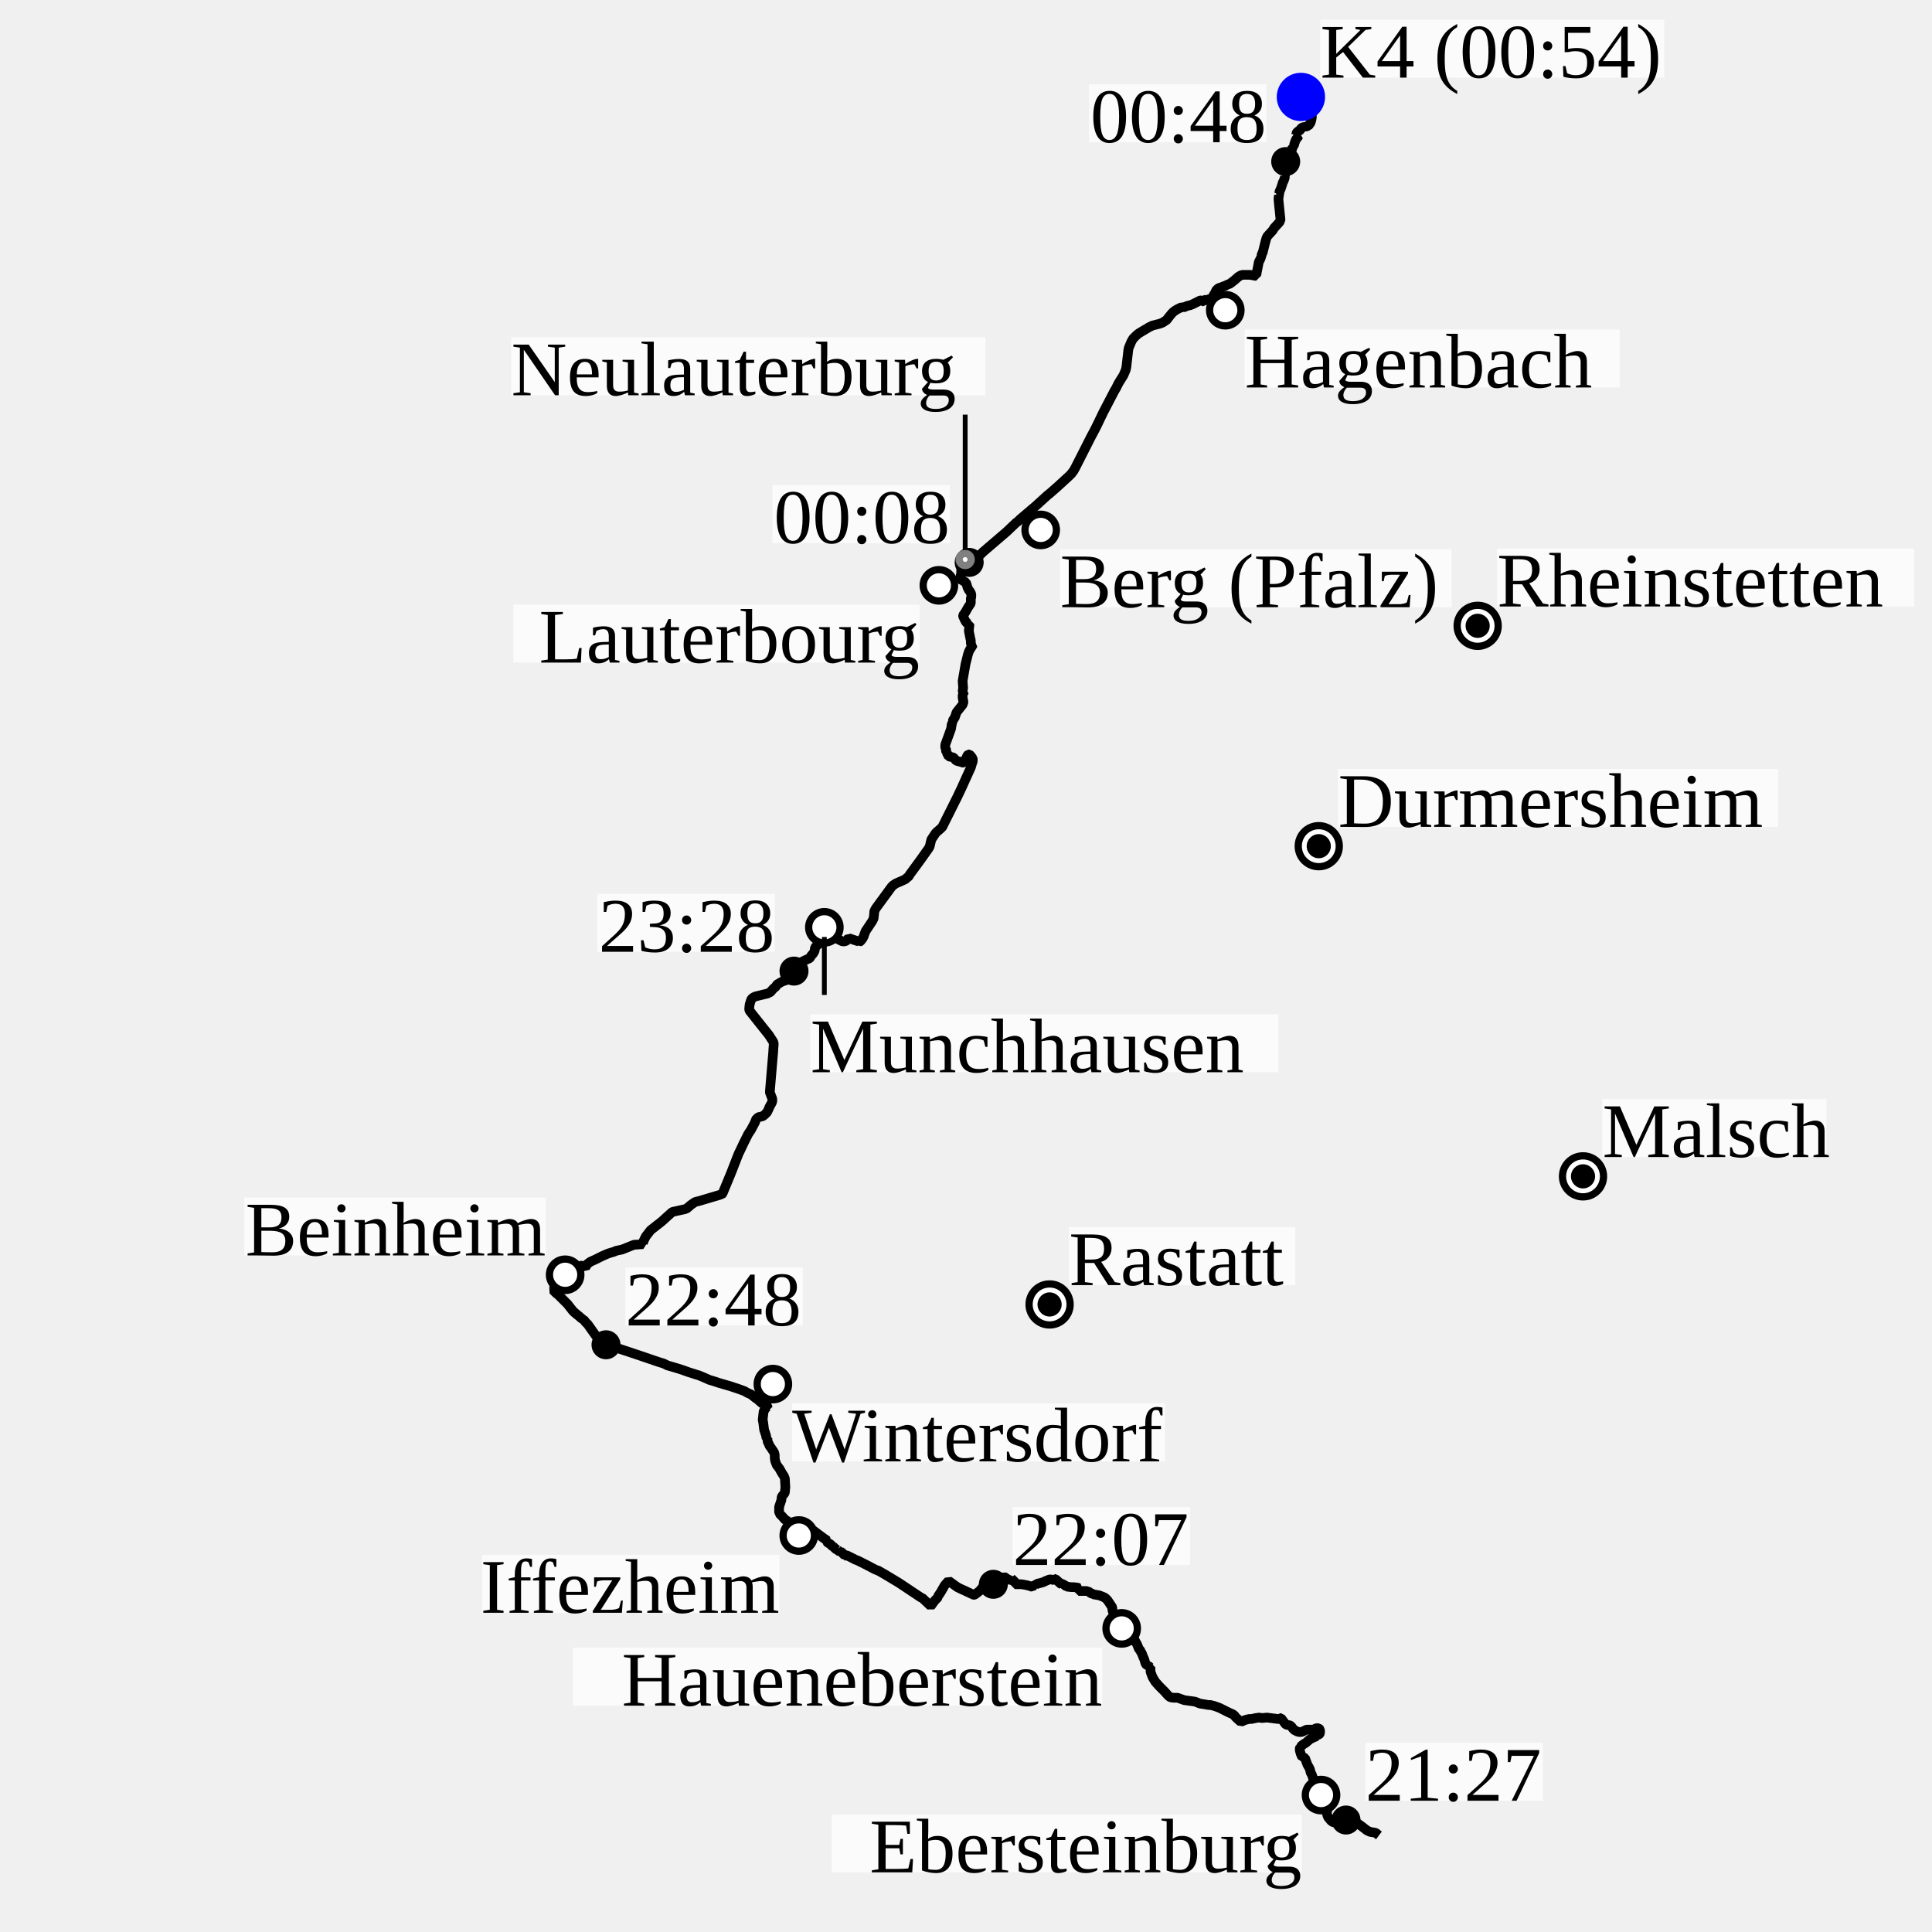
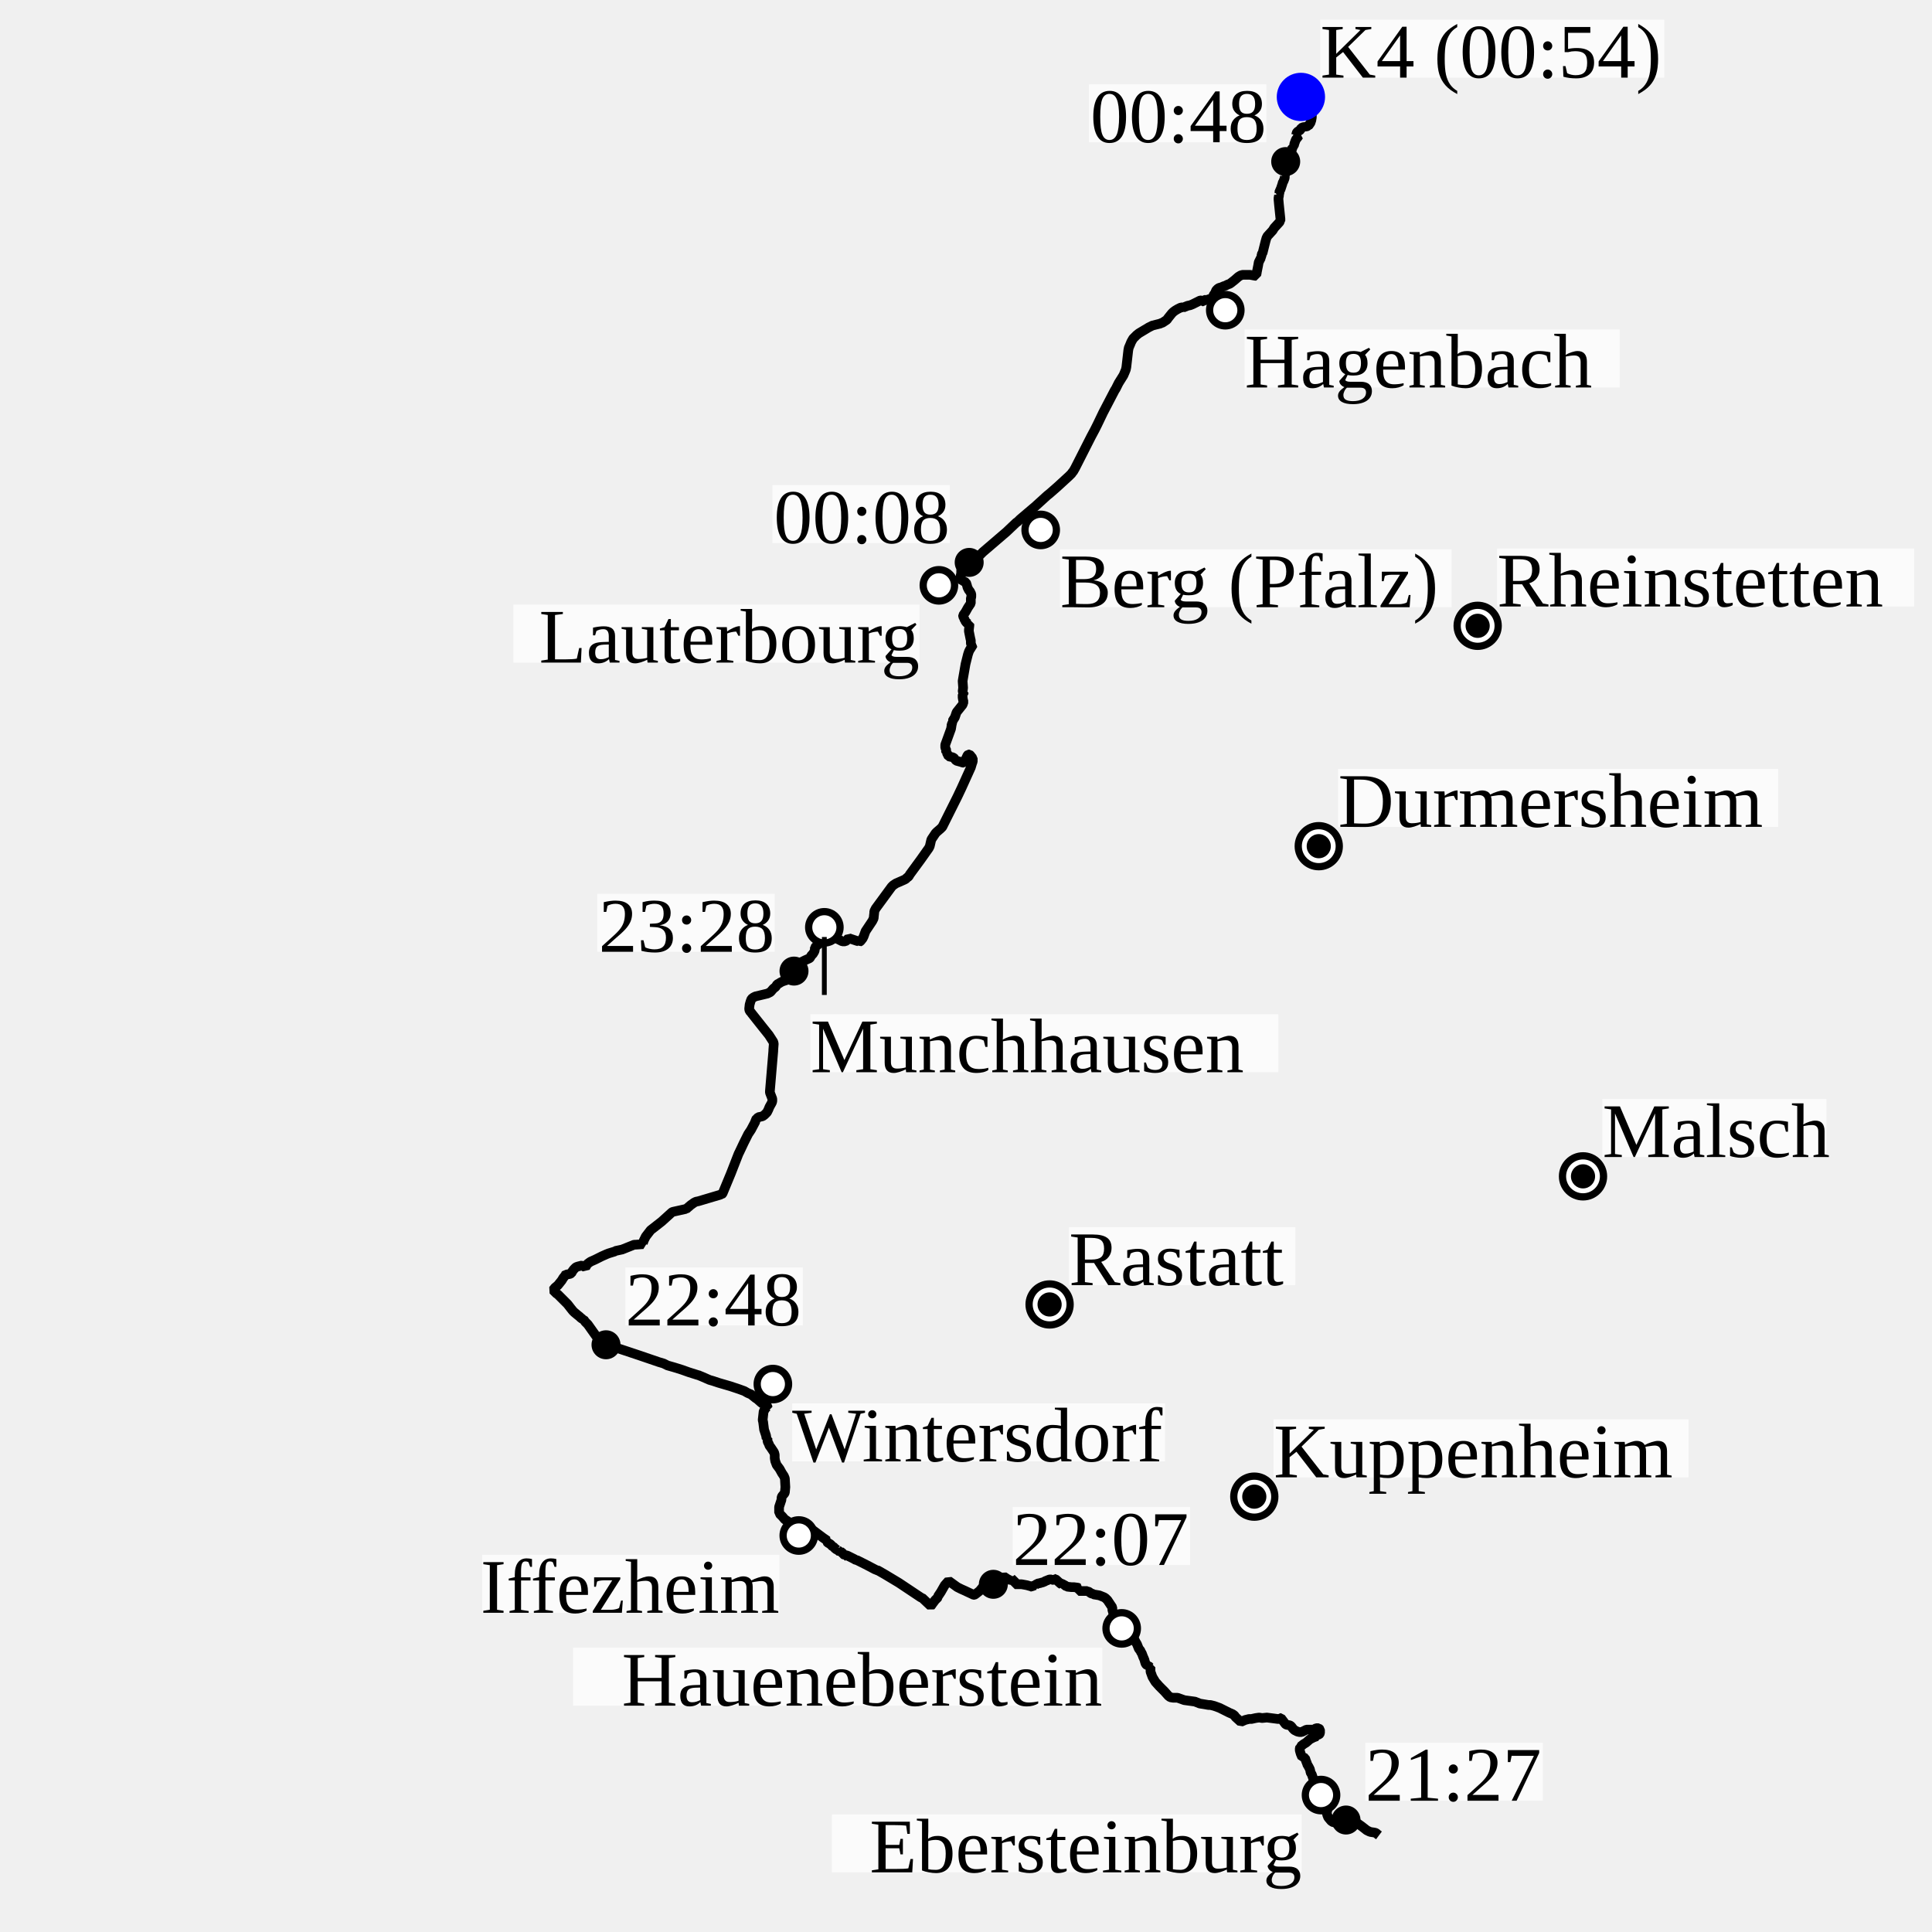
<svg xmlns="http://www.w3.org/2000/svg" height="400" viewBox="(0, 0, 400, 400)" width="400">
  <path d="M285.5,380.0 L285.1,379.7 L284.9,379.5 L284.5,379.4 L283.8,379.3 L283.5,379.2 L282.9,378.9 L282.8,378.8 L281.9,378.1 L281.2,377.6 L280.8,377.4 L280.7,377.4 L280.6,377.2 L280.6,377.0 L279.6,376.6 L279.4,376.6 L279.1,376.7 L278.7,376.8 L277.9,377.2 L277.8,377.3 L277.7,377.2 L277.6,377.0 L277.5,377.0 L277.4,377.0 L276.6,377.3 L276.3,377.3 L276.1,377.3 L275.9,377.2 L275.6,377.0 L275.1,376.4 L275.1,376.4 L275.0,376.3 L274.8,375.8 L274.7,375.4 L274.7,375.2 L274.8,374.9 L274.8,374.6 L274.9,374.3 L274.9,374.1 L274.8,373.6 L274.7,373.4 L274.4,373.0 L274.2,372.9 L273.8,372.5 L273.8,372.5 L273.8,372.4 L273.7,372.4 L273.6,372.4 L273.4,372.3 L273.1,372.1 L272.9,371.9 L272.7,371.6 L272.6,371.5 L272.4,371.1 L272.3,370.7 L272.2,370.3 L272.2,370.0 L272.2,369.9 L272.2,369.6 L272.2,369.4 L272.1,369.2 L272.1,368.9 L272.1,368.8 L272.0,368.7 L271.9,368.3 L271.6,367.4 L271.3,366.9 L271.3,366.7 L271.2,366.3 L271.0,365.9 L270.6,365.2 L270.6,365.1 L270.4,364.6 L270.2,364.0 L270.0,363.9 L269.9,363.8 L269.6,363.8 L269.3,363.1 L269.1,362.4 L269.1,362.0 L269.2,361.7 L269.2,361.6 L269.4,361.5 L269.9,361.1 L270.4,360.8 L271.2,360.1 L271.6,359.9 L271.8,359.8 L272.1,359.9 L272.4,359.4 L272.5,359.3 L272.8,359.2 L273.1,359.1 L273.2,359.0 L273.3,358.8 L273.3,358.5 L273.3,358.2 L273.3,358.1 L273.3,358.1 L273.2,358.0 L273.0,357.8 L272.8,357.8 L272.5,357.8 L272.0,358.1 L271.8,358.1 L271.5,358.1 L271.1,358.1 L270.7,358.1 L270.5,358.1 L269.5,358.6 L269.3,358.6 L269.0,358.6 L268.6,358.5 L268.0,358.2 L267.7,357.9 L267.4,357.5 L267.2,357.3 L267.0,357.2 L266.4,357.1 L266.2,357.0 L266.1,356.9 L265.5,356.1 L265.2,355.7 L265.1,355.7 L264.9,355.9 L264.9,355.9 L264.6,355.9 L262.3,355.6 L261.3,355.7 L260.7,355.6 L260.0,355.7 L259.1,355.9 L258.6,355.9 L257.8,356.1 L256.9,356.5 L255.8,355.5 L255.6,355.2 L255.2,354.9 L254.5,354.6 L252.5,353.6 L251.4,353.2 L250.6,353.0 L250.2,353.0 L248.4,352.7 L247.9,352.5 L247.4,352.3 L245.2,352.0 L243.8,351.5 L243.6,351.5 L243.3,351.5 L242.9,351.5 L242.3,351.4 L241.9,351.1 L241.1,350.2 L240.0,349.1 L239.2,348.2 L238.6,347.2 L238.2,346.1 L238.2,345.2 L238.1,345.2 L238.0,345.1 L237.8,344.9 L237.7,344.9 L237.6,344.8 L237.5,344.8 L237.3,344.6 L237.2,344.5 L237.1,344.2 L237.0,343.9 L237.0,343.8 L236.8,343.3 L236.7,343.1 L236.4,342.3 L236.2,342.0 L236.1,341.7 L235.8,341.4 L235.6,340.9 L235.4,340.4 L235.1,339.9 L234.9,339.5 L234.7,339.1 L234.6,339.1 L234.5,339.0 L234.4,338.9 L234.3,338.8 L234.2,338.8 L233.7,338.3 L233.5,338.1 L233.3,337.9 L233.2,337.8 L232.8,337.4 L232.7,337.3 L232.5,336.4 L232.3,336.3 L232.0,336.3 L231.8,336.3 L231.7,336.3 L231.4,336.5 L231.3,336.3 L231.2,335.9 L230.9,335.2 L230.6,334.4 L230.3,333.3 L230.3,332.8 L229.3,331.3 L228.9,330.9 L228.6,330.7 L227.6,330.3 L227.0,330.2 L226.4,330.1 L226.3,330.0 L225.9,329.9 L225.5,329.6 L225.3,329.5 L225.2,329.5 L225.1,329.4 L224.6,329.4 L223.3,329.4 L223.3,329.3 L223.3,329.2 L223.3,329.0 L223.4,328.8 L223.1,328.7 L222.3,328.6 L222.0,328.6 L221.8,328.6 L220.9,328.5 L220.8,328.4 L220.5,328.3 L220.3,328.0 L220.2,328.0 L220.1,328.0 L220.1,327.9 L219.9,327.9 L219.9,327.9 L219.8,327.9 L219.8,328.0 L219.6,327.9 L218.6,327.0 L218.5,326.9 L218.4,326.9 L218.4,327.0 L218.3,327.0 L218.1,327.1 L217.8,327.1 L217.8,327.1 L217.7,327.0 L217.6,327.0 L217.4,327.0 L217.3,327.0 L216.3,327.4 L216.1,327.6 L216.0,327.6 L215.9,327.6 L215.5,327.7 L215.3,327.8 L215.0,327.8 L214.4,328.1 L214.4,328.2 L214.3,328.2 L214.0,328.3 L213.8,328.4 L213.7,328.4 L213.5,328.5 L213.4,328.5 L213.3,328.4 L212.6,328.2 L211.5,328.0 L211.4,328.0 L210.3,328.0 L210.1,328.0 L210.1,327.7 L210.1,327.2 L210.1,327.1 L210.0,327.1 L210.0,327.1 L210.0,327.3 L209.5,327.3 L209.5,327.2 L209.2,327.4 L209.0,327.1 L208.7,327.0 L207.8,326.4 L207.2,326.9 L206.7,327.5 L206.1,328.1 L206.0,328.0 L205.9,328.0 L205.8,328.0 L205.7,328.0 L205.5,328.1 L204.7,328.8 L204.1,329.2 L204.0,329.1 L203.6,328.8 L203.5,328.6 L203.3,328.8 L202.8,329.4 L201.9,330.1 L201.7,330.2 L201.6,330.2 L200.1,329.5 L199.9,329.4 L199.0,329.0 L198.2,328.6 L196.4,327.3 L195.6,328.2 L194.8,329.6 L194.2,330.5 L194.2,330.7 L193.6,331.3 L193.0,332.1 L192.8,332.4 L192.7,332.5 L192.7,332.5 L190.9,330.8 L190.8,330.8 L190.6,330.7 L189.1,329.7 L186.1,327.7 L184.6,326.8 L183.1,325.9 L181.7,325.1 L181.6,325.1 L181.4,325.1 L181.4,325.1 L181.3,325.0 L179.2,323.9 L177.4,323.0 L177.3,323.0 L177.2,323.0 L176.9,322.8 L175.5,322.1 L175.2,322.0 L175.1,322.0 L175.0,322.1 L174.9,322.1 L174.9,322.0 L174.9,321.9 L174.8,321.9 L174.6,321.8 L174.5,321.6 L174.0,321.2 L174.0,321.2 L173.9,321.3 L173.4,320.9 L173.4,320.8 L173.3,320.9 L172.9,320.6 L172.6,320.3 L172.5,320.2 L172.4,320.2 L172.3,320.1 L171.9,319.7 L171.9,319.7 L171.4,319.4 L171.2,319.2 L171.2,319.1 L171.3,319.0 L170.3,318.3 L168.7,317.1 L168.3,316.8 L167.9,316.6 L167.4,316.5 L166.5,316.2 L166.2,316.1 L166.2,316.1 L165.6,315.9 L165.5,315.9 L165.2,315.8 L164.9,315.8 L164.7,315.7 L164.4,315.7 L164.4,315.7 L164.1,315.7 L164.0,315.6 L163.6,315.4 L163.3,315.1 L162.7,314.7 L162.5,314.6 L162.0,314.0 L161.6,313.6 L161.4,313.4 L161.4,313.3 L161.3,313.2 L161.3,313.0 L161.3,312.0 L161.5,311.4 L161.8,310.5 L161.8,310.1 L161.9,309.8 L162.4,309.2 L162.5,309.0 L162.6,307.9 L162.5,306.1 L162.3,305.6 L161.9,305.0 L161.4,304.1 L160.8,303.3 L160.5,302.5 L160.4,301.9 L160.4,301.2 L160.3,300.8 L160.2,300.6 L160.0,300.3 L159.6,299.7 L159.3,299.3 L159.2,299.0 L159.0,298.6 L158.9,298.4 L158.9,297.8 L158.7,297.8 L158.6,297.2 L158.2,296.0 L158.1,295.2 L158.0,294.4 L157.9,294.0 L158.0,293.1 L158.1,292.2 L158.3,291.9 L158.4,291.6 L158.7,291.4 L158.8,291.3 L158.9,291.3 L158.9,291.2 L158.9,291.1 L158.8,291.0 L158.7,291.0 L158.6,291.0 L158.4,291.0 L158.3,290.9 L157.6,290.4 L156.7,289.6 L156.5,289.5 L156.0,289.1 L155.5,288.7 L154.8,288.4 L154.1,288.0 L153.0,287.6 L151.2,287.0 L148.8,286.3 L148.2,286.1 L147.6,285.9 L146.9,285.7 L145.3,285.0 L144.8,284.8 L144.6,284.7 L144.5,284.7 L142.6,284.1 L141.2,283.6 L139.6,283.1 L138.2,282.7 L137.8,282.5 L137.4,282.3 L136.4,282.0 L132.3,280.6 L129.0,279.5 L128.7,279.4 L125.5,278.4 L125.0,278.2 L124.6,277.9 L124.3,277.7 L123.9,277.3 L123.7,277.0 L123.6,276.8 L123.4,276.6 L121.7,274.2 L121.2,273.7 L120.9,273.3 L120.8,273.1 L120.8,273.1 L120.6,273.1 L120.2,272.8 L120.1,272.7 L120.0,272.6 L119.5,272.2 L118.9,271.7 L118.6,271.4 L118.2,270.9 L117.5,270.0 L117.5,270.0 L117.0,269.5 L116.2,268.7 L115.5,268.0 L115.2,267.8 L114.5,267.1 L114.9,266.6 L115.5,266.1 L115.9,265.6 L116.3,265.1 L116.6,264.6 L117.0,264.1 L117.0,264.0 L117.1,263.9 L117.2,263.9 L117.7,263.8 L117.9,263.8 L118.1,263.7 L118.3,263.6 L118.5,263.2 L118.8,262.8 L119.0,262.6 L119.2,262.4 L119.4,262.3 L119.7,262.2 L120.5,262.0 L120.7,262.1 L120.8,262.2 L120.9,262.2 L121.2,262.4 L121.6,261.7 L122.0,261.4 L122.3,261.2 L123.2,260.8 L124.6,260.1 L125.5,259.7 L126.0,259.5 L127.3,259.1 L127.4,259.0 L128.8,258.7 L129.3,258.5 L131.3,257.7 L131.6,257.7 L133.0,257.6 L133.2,257.6 L133.1,257.4 L133.2,257.1 L133.3,256.8 L133.5,256.4 L133.7,256.0 L134.7,254.7 L137.0,252.9 L139.1,251.0 L139.3,250.9 L142.0,250.3 L142.1,250.3 L142.3,250.1 L143.0,249.5 L143.7,249.0 L143.9,248.9 L144.1,248.8 L144.6,248.7 L149.3,247.3 L149.4,247.3 L149.6,247.1 L151.3,243.0 L152.9,238.9 L153.1,238.5 L154.0,236.6 L154.9,234.8 L155.5,233.9 L156.4,232.2 L156.4,232.0 L156.4,231.9 L156.4,231.9 L156.5,231.8 L156.5,231.8 L156.7,231.6 L156.9,231.4 L157.0,231.3 L157.5,231.2 L157.9,231.1 L158.3,230.8 L158.5,230.6 L158.8,230.3 L159.1,229.7 L159.3,229.2 L159.8,228.3 L159.9,228.0 L159.9,227.8 L159.9,227.5 L159.4,226.2 L159.4,225.9 L160.1,217.6 L160.1,217.4 L160.2,216.1 L160.1,215.7 L159.2,214.3 L158.0,212.8 L155.7,209.9 L155.4,209.5 L155.2,209.3 L155.1,208.9 L155.2,208.0 L155.4,207.3 L155.6,206.8 L156.0,206.5 L156.4,206.3 L158.9,205.7 L159.3,205.5 L159.5,205.4 L160.1,204.7 L160.6,204.3 L160.9,203.8 L161.3,203.6 L161.6,203.4 L162.0,203.2 L162.6,203.0 L162.9,202.9 L163.2,202.4 L163.8,201.8 L164.2,201.4 L164.4,201.1 L164.9,200.1 L165.2,199.7 L165.5,199.4 L165.7,199.3 L166.7,198.8 L167.6,198.4 L167.7,198.3 L168.0,197.8 L168.3,197.5 L168.6,197.0 L168.7,196.7 L168.7,196.2 L168.9,196.0 L169.2,195.7 L169.6,195.4 L170.1,194.9 L170.3,194.7 L170.5,194.3 L170.8,193.6 L170.9,193.4 L171.0,193.5 L171.1,193.3 L171.5,193.4 L172.0,193.6 L173.0,194.2 L174.2,194.8 L174.4,194.9 L174.7,194.9 L175.0,194.9 L175.3,194.7 L175.7,194.2 L175.9,194.3 L177.4,194.8 L177.8,194.9 L177.9,195.0 L178.1,194.9 L178.2,194.8 L178.6,194.3 L178.8,193.9 L179.2,192.8 L180.6,190.7 L180.7,190.5 L180.9,190.1 L180.9,189.9 L181.0,189.0 L181.0,188.7 L181.3,188.1 L184.6,183.6 L184.9,183.3 L185.2,183.1 L185.5,182.9 L187.1,182.2 L187.5,182.0 L187.8,181.7 L188.1,181.5 L188.4,181.0 L190.6,178.0 L192.3,175.6 L192.5,175.2 L192.8,173.9 L192.9,173.7 L193.7,172.5 L194.0,172.2 L194.7,171.6 L194.9,171.4 L195.1,171.2 L196.2,169.0 L198.2,165.0 L199.1,163.1 L201.0,158.9 L201.3,157.9 L201.4,157.7 L201.4,157.7 L201.4,157.4 L201.4,157.0 L201.3,156.9 L200.9,156.4 L200.8,156.3 L200.7,156.2 L200.5,156.2 L200.4,156.3 L200.3,156.4 L199.7,157.7 L199.6,157.8 L199.5,157.9 L199.3,157.9 L199.1,157.8 L198.0,157.5 L197.8,157.3 L197.7,157.2 L197.7,157.1 L197.3,156.8 L196.4,156.6 L196.0,155.8 L196.1,155.6 L195.9,155.6 L195.8,155.3 L195.9,155.2 L195.9,155.1 L195.8,155.0 L195.7,154.8 L195.7,154.4 L195.7,154.2 L196.9,150.9 L197.0,150.3 L197.0,150.0 L197.2,149.7 L197.3,149.6 L197.2,149.3 L197.7,148.5 L198.0,147.6 L198.1,147.4 L199.3,145.9 L199.4,145.6 L199.5,145.3 L199.4,145.0 L199.3,144.4 L199.3,143.9 L199.3,143.8 L199.5,143.7 L199.5,143.5 L199.5,143.4 L199.4,143.4 L199.3,143.2 L199.4,142.4 L199.3,141.0 L199.4,140.4 L199.9,137.5 L200.4,135.5 L200.6,134.9 L200.8,134.5 L201.0,134.2 L201.0,134.2 L201.1,134.1 L201.3,134.0 L201.3,133.9 L201.3,133.8 L201.2,133.7 L201.1,133.6 L201.1,133.5 L201.0,133.2 L201.0,132.6 L200.9,132.2 L200.9,132.2 L200.6,130.7 L200.6,130.4 L200.7,129.5 L200.7,129.4 L200.7,129.2 L200.6,129.2 L200.4,129.1 L200.2,129.0 L200.1,128.9 L199.8,128.5 L199.8,128.4 L199.6,128.1 L199.6,128.0 L199.6,128.0 L199.4,127.6 L199.4,127.5 L199.4,127.5 L199.4,127.4 L199.9,126.7 L200.4,125.8 L201.0,124.9 L201.0,124.8 L201.0,123.9 L201.1,123.6 L201.1,123.1 L201.1,123.0 L201.0,122.8 L200.9,122.6 L200.9,122.6 L200.8,122.4 L200.8,122.4 L200.7,122.3 L200.6,122.2 L200.4,121.8 L200.3,121.6 L200.2,121.2 L200.0,120.6 L199.8,120.5 L199.3,120.2 L199.2,120.2 L198.9,119.9 L198.8,119.9 L198.7,119.8 L198.8,119.6 L198.9,119.4 L198.9,119.3 L198.9,119.1 L199.0,118.8 L199.0,118.4 L199.0,118.2 L199.0,118.1 L199.1,117.8 L199.1,117.7 L199.1,117.5 L199.1,117.5 L199.1,117.4 L199.1,117.2 L199.1,117.2 L199.2,117.1 L199.4,117.0 L200.7,116.4 L201.4,116.1 L201.6,116.0 L201.7,116.1 L201.7,116.1 L201.8,116.1 L201.9,116.0 L202.0,115.9 L201.9,115.7 L202.1,115.5 L202.7,115.1 L203.5,114.3 L208.4,110.1 L210.4,108.2 L210.7,108.0 L210.8,107.9 L211.2,107.5 L214.5,104.7 L214.6,104.6 L216.8,102.6 L217.3,102.2 L218.1,101.5 L218.9,100.8 L221.3,98.6 L221.9,98.0 L222.0,97.8 L222.2,97.6 L222.6,96.9 L225.9,90.4 L226.7,88.9 L227.2,87.9 L228.4,85.4 L230.8,80.8 L231.0,80.5 L231.6,79.3 L232.6,77.7 L232.9,77.0 L233.1,76.5 L233.2,76.0 L233.6,72.5 L233.7,72.0 L234.0,71.3 L234.2,70.8 L234.6,70.1 L235.3,69.4 L235.8,69.0 L236.3,68.7 L237.3,68.1 L237.8,67.8 L238.6,67.4 L239.0,67.3 L240.2,67.0 L240.4,66.9 L240.7,66.8 L241.0,66.6 L241.3,66.4 L241.6,66.2 L241.8,65.9 L242.2,65.4 L242.6,64.9 L242.9,64.6 L243.3,64.3 L243.8,64.0 L244.4,63.7 L244.9,63.6 L244.9,63.7 L245.9,63.3 L246.4,63.2 L246.9,63.0 L247.9,62.5 L248.5,62.2 L248.7,62.2 L248.9,62.3 L249.0,62.4 L249.0,62.4 L249.1,62.4 L249.2,62.3 L249.2,62.2 L249.3,62.1 L249.7,62.1 L250.0,62.1 L250.1,62.1 L250.1,62.0 L250.5,61.9 L250.8,61.8 L250.9,61.7 L251.1,61.5 L251.3,61.0 L251.5,60.8 L251.8,60.1 L252.1,59.8 L252.4,59.6 L252.8,59.5 L253.5,59.2 L253.6,59.2 L254.2,58.9 L254.5,58.8 L254.7,58.7 L255.6,58.0 L256.4,57.3 L256.9,57.0 L257.3,56.9 L257.4,56.9 L258.0,56.9 L258.8,56.9 L259.9,57.1 L260.1,57.1 L260.1,56.9 L260.2,56.5 L260.2,56.4 L260.5,54.9 L260.6,54.3 L261.1,53.3 L261.1,53.3 L261.0,53.3 L261.2,53.0 L261.2,52.7 L261.3,52.5 L261.4,52.4 L262.0,50.0 L262.2,49.3 L262.4,48.9 L263.5,47.7 L263.8,47.2 L264.9,46.0 L265.0,45.8 L265.1,45.7 L265.1,45.5 L265.1,45.3 L264.8,42.4 L264.7,41.3 L264.7,41.0 L264.8,40.5 L264.8,40.3 L264.7,40.3 L264.8,40.2 L264.9,40.0 L264.9,39.9 L264.9,39.6 L264.9,39.5 L265.1,39.3 L265.5,38.1 L265.6,37.7 L265.7,37.6 L265.9,37.1 L266.0,36.8 L266.0,36.4 L265.9,36.3 L266.0,36.3 L266.1,36.1 L266.1,35.6 L266.1,34.8 L266.1,34.0 L266.2,33.5 L266.3,33.2 L266.3,33.2 L266.5,32.9 L266.8,32.4 L267.1,31.8 L267.4,31.2 L267.5,30.9 L267.6,30.6 L267.6,30.3 L267.7,30.3 L267.7,30.2 L267.8,30.2 L267.9,30.1 L268.0,29.7 L268.3,28.9 L268.7,28.4 L268.9,28.1 L268.8,28.1 L268.3,27.9 L268.4,27.8 L268.4,27.6 L268.6,27.3 L268.9,27.1 L269.1,27.0 L269.2,26.9 L269.3,26.7 L269.4,26.5 L269.9,26.3 L270.0,26.3 L270.1,26.1 L270.4,26.2 L270.5,26.2 L270.7,26.1 L270.7,26.1 L270.8,26.0 L270.9,26.0 L271.0,25.9 L271.2,25.6 L271.3,25.5 L271.5,24.9 L271.6,24.3 L271.6,24.2 L271.6,23.9 L271.4,23.6 L271.4,23.5 L271.3,23.3 L271.3,23.2 L271.2,23.0 L271.1,22.8 L271.0,22.7 L270.7,21.9 L270.7,21.8 L270.6,21.6 L270.2,21.2 L269.5,20.5 L269.4,20.3 L269.3,20.1 L269.3,20.0" fill="transparent" id="track" stroke="black" stroke-linejoin="miter" stroke-miterlimit="1" stroke-width="2" />
  <g>
    <g>
      <circle cx="269.338" cy="20.07" fill="Blue" id="0/wp/circle" r="5" />
    </g>
    <g transform="translate(269.3378 20.07039)">
      <rect fill="white" fill-opacity="0.75" height="12" id="label-bg" width="71.221" x="4" y="-16" />
      <text font-size="16.0" id="0/wp/text" text-anchor="start" x="4.000" y="-4.000">
K4 (00:54)
</text>
    </g>
    <g>
      <circle cx="164.389" cy="201.053" fill="Black" id="1/wp/circle" r="3" />
    </g>
    <g transform="translate(164.3888 201.053)">
      <rect fill="white" fill-opacity="0.75" height="12" id="label-bg" width="36.737" x="-40.737" y="-16" />
      <text font-size="16.0" id="1/wp/text" text-anchor="end" x="-4.000" y="-4.000">
23:28
</text>
    </g>
    <g>
      <circle cx="200.659" cy="116.441" fill="Black" id="2/wp/circle" r="3" />
    </g>
    <g transform="translate(200.6592 116.4414)">
      <rect fill="white" fill-opacity="0.75" height="12" id="label-bg" width="36.737" x="-40.737" y="-16" />
      <text font-size="16.0" id="2/wp/text" text-anchor="end" x="-4.000" y="-4.000">
00:08
</text>
    </g>
    <g>
      <circle cx="278.677" cy="376.817" fill="Black" id="3/wp/circle" r="3" />
    </g>
    <g transform="translate(278.6772 376.817)">
      <rect fill="white" fill-opacity="0.75" height="12" id="label-bg" width="36.737" x="4" y="-16" />
      <text font-size="16.0" id="3/wp/text" text-anchor="start" x="4.000" y="-4.000">
21:27
</text>
    </g>
    <g>
      <circle cx="125.468" cy="278.42" fill="Black" id="4/wp/circle" r="3" />
    </g>
    <g transform="translate(125.4679 278.4199)">
      <rect fill="white" fill-opacity="0.75" height="12" id="label-bg" width="36.737" x="4" y="-16" />
      <text font-size="16.0" id="4/wp/text" text-anchor="start" x="4.000" y="-4.000">
22:48
</text>
    </g>
    <g>
      <circle cx="205.662" cy="328.014" fill="Black" id="5/wp/circle" r="3" />
    </g>
    <g transform="translate(205.6623 328.0144)">
      <rect fill="white" fill-opacity="0.75" height="12" id="label-bg" width="36.737" x="4" y="-16" />
      <text font-size="16.0" id="5/wp/text" text-anchor="start" x="4.000" y="-4.000">
22:07
</text>
    </g>
    <g>
      <circle cx="266.191" cy="33.452" fill="Black" id="6/wp/circle" r="3" />
    </g>
    <g transform="translate(266.1908 33.45232)">
      <rect fill="white" fill-opacity="0.75" height="12" id="label-bg" width="36.737" x="-40.737" y="-16" />
      <text font-size="16.0" id="6/wp/text" text-anchor="end" x="-4.000" y="-4.000">
00:48
</text>
    </g>
    <g>
-       <circle cx="217.308" cy="270.073" fill="Black" id="7/wp/circle" r="5" />
-       <circle cx="217.308" cy="270.073" fill="white" id="7/wp/circle-little-white" r="3.5" />
-       <circle cx="217.308" cy="270.073" fill="black" id="7/wp/circle-little-white" r="2.5" />
-     </g>
-     <g transform="translate(217.3076 270.0731)">
-       <rect fill="white" fill-opacity="0.75" height="12" id="label-bg" width="46.874" x="4" y="-16" />
+       <circle cx="259.688" cy="309.867" fill="Black" id="7/wp/circle" r="5" />
+       <circle cx="259.688" cy="309.867" fill="white" id="7/wp/circle-little-white" r="3.5" />
+       <circle cx="259.688" cy="309.867" fill="black" id="7/wp/circle-little-white" r="2.5" />
+     </g>
+     <g transform="translate(259.6883 309.8667)">
+       <rect fill="white" fill-opacity="0.75" height="12" id="label-bg" width="85.905" x="4" y="-16" />
      <text font-size="16.0" id="7/wp/text" text-anchor="start" x="4.000" y="-4.000">
- Rastatt
+ Kuppenheim
</text>
    </g>
    <g>
      <circle cx="253.682" cy="64.224" fill="Black" id="8/wp/circle" r="4" />
      <circle cx="253.682" cy="64.224" fill="white" id="8/wp/circle-little-white" r="2.5" />
    </g>
    <g transform="translate(253.6819 64.22392)">
      <rect fill="white" fill-opacity="0.75" height="12" id="label-bg" width="77.663" x="4" y="4" />
      <text font-size="16.0" id="8/wp/text" text-anchor="start" x="4.000" y="16.000">
Hagenbach
</text>
    </g>
    <g>
-       <circle cx="165.38" cy="317.911" fill="Black" id="9/wp/circle" r="4" />
-       <circle cx="165.38" cy="317.911" fill="white" id="9/wp/circle-little-white" r="2.5" />
+       <circle cx="217.308" cy="270.073" fill="Black" id="9/wp/circle" r="5" />
+       <circle cx="217.308" cy="270.073" fill="white" id="9/wp/circle-little-white" r="3.5" />
+       <circle cx="217.308" cy="270.073" fill="black" id="9/wp/circle-little-white" r="2.5" />
+     </g>
+     <g transform="translate(217.3076 270.0731)">
+       <rect fill="white" fill-opacity="0.75" height="12" id="label-bg" width="46.874" x="4" y="-16" />
+       <text font-size="16.0" id="9/wp/text" text-anchor="start" x="4.000" y="-4.000">
+ Rastatt
+ </text>
+     </g>
+     <g>
+       <circle cx="165.38" cy="317.911" fill="Black" id="10/wp/circle" r="4" />
+       <circle cx="165.38" cy="317.911" fill="white" id="10/wp/circle-little-white" r="2.5" />
    </g>
    <g transform="translate(165.3799 317.9115)">
      <rect fill="white" fill-opacity="0.75" height="12" id="label-bg" width="61.558" x="-65.558" y="4" />
-       <text font-size="16.0" id="9/wp/text" text-anchor="end" x="-4.000" y="16.000">
+       <text font-size="16.0" id="10/wp/text" text-anchor="end" x="-4.000" y="16.000">
Iffezheim
</text>
    </g>
    <g>
-       <circle cx="273.035" cy="175.193" fill="Black" id="10/wp/circle" r="5" />
-       <circle cx="273.035" cy="175.193" fill="white" id="10/wp/circle-little-white" r="3.5" />
-       <circle cx="273.035" cy="175.193" fill="black" id="10/wp/circle-little-white" r="2.5" />
+       <circle cx="273.035" cy="175.193" fill="Black" id="11/wp/circle" r="5" />
+       <circle cx="273.035" cy="175.193" fill="white" id="11/wp/circle-little-white" r="3.5" />
+       <circle cx="273.035" cy="175.193" fill="black" id="11/wp/circle-little-white" r="2.5" />
    </g>
    <g transform="translate(273.0345 175.1935)">
      <rect fill="white" fill-opacity="0.75" height="12" id="label-bg" width="91.116" x="4" y="-16" />
-       <text font-size="16.0" id="10/wp/text" text-anchor="start" x="4.000" y="-4.000">
+       <text font-size="16.0" id="11/wp/text" text-anchor="start" x="4.000" y="-4.000">
Durmersheim
</text>
    </g>
    <g>
-       <circle cx="194.386" cy="121.186" fill="Black" id="11/wp/circle" r="4" />
-       <circle cx="194.386" cy="121.186" fill="white" id="11/wp/circle-little-white" r="2.5" />
+       <circle cx="194.386" cy="121.186" fill="Black" id="12/wp/circle" r="4" />
+       <circle cx="194.386" cy="121.186" fill="white" id="12/wp/circle-little-white" r="2.5" />
    </g>
    <g transform="translate(194.386 121.1857)">
      <rect fill="white" fill-opacity="0.75" height="12" id="label-bg" width="84.105" x="-88.105" y="4" />
-       <text font-size="16.0" id="11/wp/text" text-anchor="end" x="-4.000" y="16.000">
+       <text font-size="16.0" id="12/wp/text" text-anchor="end" x="-4.000" y="16.000">
Lauterbourg
</text>
    </g>
    <g>
-       <circle cx="305.934" cy="129.569" fill="Black" id="12/wp/circle" r="5" />
-       <circle cx="305.934" cy="129.569" fill="white" id="12/wp/circle-little-white" r="3.5" />
-       <circle cx="305.934" cy="129.569" fill="black" id="12/wp/circle-little-white" r="2.5" />
+       <circle cx="305.934" cy="129.569" fill="Black" id="13/wp/circle" r="5" />
+       <circle cx="305.934" cy="129.569" fill="white" id="13/wp/circle-little-white" r="3.5" />
+       <circle cx="305.934" cy="129.569" fill="black" id="13/wp/circle-little-white" r="2.5" />
    </g>
    <g transform="translate(305.9343 129.5692)">
      <rect fill="white" fill-opacity="0.75" height="12" id="label-bg" width="86.379" x="4" y="-16" />
-       <text font-size="16.0" id="12/wp/text" text-anchor="start" x="4.000" y="-4.000">
+       <text font-size="16.0" id="13/wp/text" text-anchor="start" x="4.000" y="-4.000">
Rheinstetten
</text>
    </g>
    <g>
-       <circle cx="215.465" cy="109.716" fill="Black" id="13/wp/circle" r="4" />
-       <circle cx="215.465" cy="109.716" fill="white" id="13/wp/circle-little-white" r="2.5" />
+       <circle cx="215.465" cy="109.716" fill="Black" id="14/wp/circle" r="4" />
+       <circle cx="215.465" cy="109.716" fill="white" id="14/wp/circle-little-white" r="2.5" />
    </g>
    <g transform="translate(215.4646 109.7164)">
      <rect fill="white" fill-opacity="0.75" height="12" id="label-bg" width="81.074" x="4" y="4" />
-       <text font-size="16.0" id="13/wp/text" text-anchor="start" x="4.000" y="16.000">
+       <text font-size="16.0" id="14/wp/text" text-anchor="start" x="4.000" y="16.000">
Berg (Pfalz)
</text>
    </g>
    <g>
-       <circle cx="117.008" cy="263.929" fill="Black" id="14/wp/circle" r="4" />
-       <circle cx="117.008" cy="263.929" fill="white" id="14/wp/circle-little-white" r="2.5" />
-     </g>
-     <g transform="translate(117.0082 263.9295)">
-       <rect fill="white" fill-opacity="0.75" height="12" id="label-bg" width="62.411" x="-66.411" y="-16" />
-       <text font-size="16.0" id="14/wp/text" text-anchor="end" x="-4.000" y="-4.000">
- Beinheim
- </text>
-     </g>
-     <g>
-       <circle cx="327.746" cy="243.551" fill="Black" id="15/wp/circle" r="5" />
-       <circle cx="327.746" cy="243.551" fill="white" id="15/wp/circle-little-white" r="3.5" />
-       <circle cx="327.746" cy="243.551" fill="black" id="15/wp/circle-little-white" r="2.5" />
+       <circle cx="170.674" cy="191.992" fill="Black" id="15/wp/circle" r="4" />
+       <circle cx="170.674" cy="191.992" fill="white" id="15/wp/circle-little-white" r="2.5" />
+     </g>
+     <g transform="translate(170.6739 191.9924)">
+       <rect fill="white" fill-opacity="0.75" height="12" id="label-bg" width="96.895" x="-2.895" y="18" />
+       <text font-size="16.0" id="15/wp/text" text-anchor="start" x="-2.895" y="30.000">
+ Munchhausen
+ </text>
+     </g>
+     <path d="M170.67,205.99 L170.67,193.99" fill="transparent" id="link" stroke="black" stroke-linejoin="miter" stroke-miterlimit="1" />
+     <g>
+       <circle cx="327.746" cy="243.551" fill="Black" id="16/wp/circle" r="5" />
+       <circle cx="327.746" cy="243.551" fill="white" id="16/wp/circle-little-white" r="3.5" />
+       <circle cx="327.746" cy="243.551" fill="black" id="16/wp/circle-little-white" r="2.5" />
    </g>
    <g transform="translate(327.7462 243.5511)">
      <rect fill="white" fill-opacity="0.75" height="12" id="label-bg" width="46.4" x="4" y="-16" />
-       <text font-size="16.0" id="15/wp/text" text-anchor="start" x="4.000" y="-4.000">
+       <text font-size="16.0" id="16/wp/text" text-anchor="start" x="4.000" y="-4.000">
Malsch
</text>
    </g>
-     <g>
-       <circle cx="170.674" cy="191.992" fill="Black" id="16/wp/circle" r="4" />
-       <circle cx="170.674" cy="191.992" fill="white" id="16/wp/circle-little-white" r="2.5" />
-     </g>
-     <g transform="translate(170.6739 191.9924)">
-       <rect fill="white" fill-opacity="0.75" height="12" id="label-bg" width="96.895" x="-2.895" y="18" />
-       <text font-size="16.0" id="16/wp/text" text-anchor="start" x="-2.895" y="30.000">
- Munchhausen
- </text>
-     </g>
-     <path d="M170.67,205.99 L170.67,193.99" fill="transparent" id="link" stroke="black" stroke-linejoin="miter" stroke-miterlimit="1" />
    <g>
      <circle cx="160.015" cy="286.559" fill="Black" id="17/wp/circle" r="4" />
      <circle cx="160.015" cy="286.559" fill="white" id="17/wp/circle-little-white" r="2.5" />
    </g>
    <g transform="translate(160.015 286.5592)">
      <rect fill="white" fill-opacity="0.75" height="12" id="label-bg" width="77.189" x="4" y="4" />
      <text font-size="16.0" id="17/wp/text" text-anchor="start" x="4.000" y="16.000">
Wintersdorf
</text>
    </g>
    <g>
      <circle cx="232.233" cy="337.14" fill="Black" id="18/wp/circle" r="4" />
      <circle cx="232.233" cy="337.14" fill="white" id="18/wp/circle-little-white" r="2.5" />
    </g>
    <g transform="translate(232.2334 337.1403)">
      <rect fill="white" fill-opacity="0.75" height="12" id="label-bg" width="109.589" x="-113.589" y="4" />
      <text font-size="16.0" id="18/wp/text" text-anchor="end" x="-4.000" y="16.000">
Haueneberstein
</text>
    </g>
    <g>
      <circle cx="273.505" cy="371.648" fill="Black" id="19/wp/circle" r="4" />
      <circle cx="273.505" cy="371.648" fill="white" id="19/wp/circle-little-white" r="2.5" />
    </g>
    <g transform="translate(273.5049 371.648)">
      <rect fill="white" fill-opacity="0.75" height="12" id="label-bg" width="97.274" x="-101.274" y="4" />
      <text font-size="16.0" id="19/wp/text" text-anchor="end" x="-4.000" y="16.000">
Ebersteinburg
</text>
    </g>
-     <g>
-       <circle cx="199.828" cy="115.838" fill="Gray" id="20/wp/circle" r="2" />
-       <circle cx="199.828" cy="115.838" fill="white" id="20/wp/circle-little-white" r="0.5" />
-     </g>
-     <g transform="translate(199.8285 115.8383)">
-       <rect fill="white" fill-opacity="0.75" height="12" id="label-bg" width="98.221" x="-94" y="-46" />
-       <text font-size="16.0" id="20/wp/text" text-anchor="start" x="-94.000" y="-34.000">
- Neulauterburg
- </text>
-     </g>
-     <path d="M199.83,85.84 L199.83,113.84" fill="transparent" id="link" stroke="black" stroke-linejoin="miter" stroke-miterlimit="1" />
  </g>
</svg>
